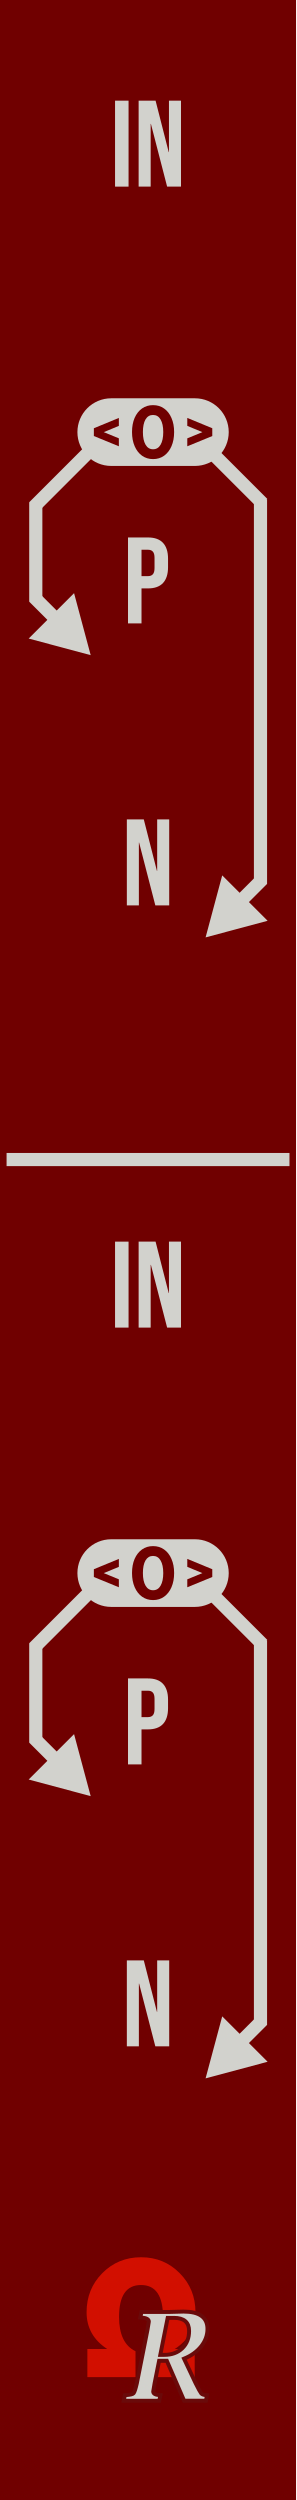
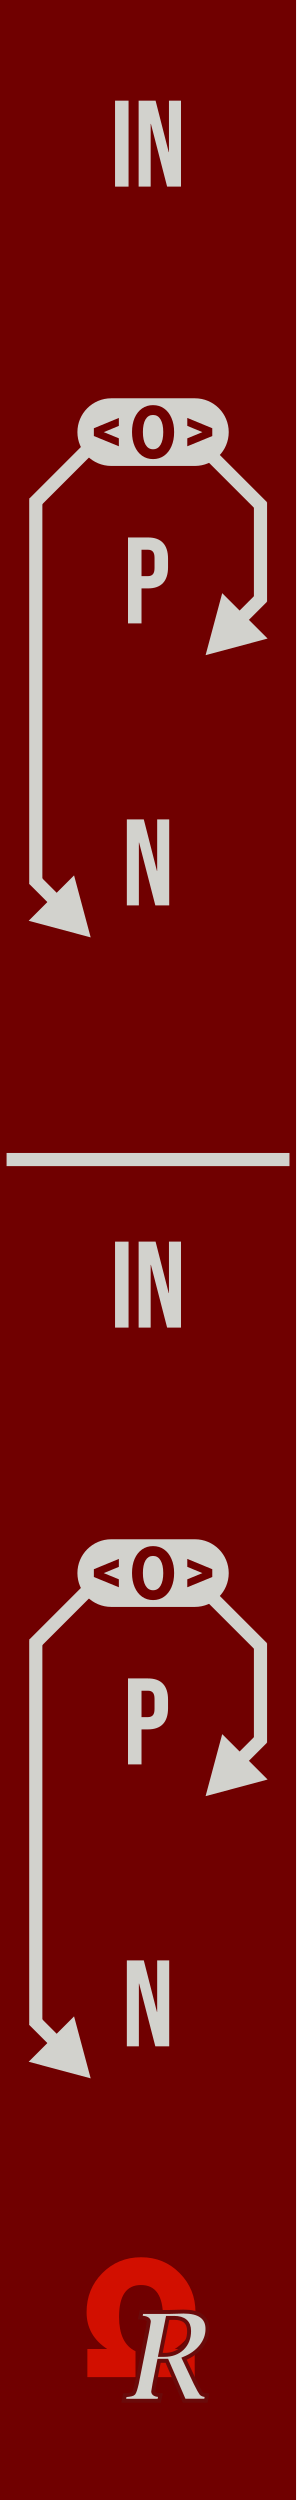
<svg xmlns="http://www.w3.org/2000/svg" id="svg8" viewBox="0 0 45 380" version="1.1" width="45" height="380">
  <defs id="defs4">
    <style id="style2">.cls-1{fill:#ab2d2d;}.cls-2{fill:#952d2d;}.cls-3{fill:#251e1e;}.cls-4{fill:#fff7d4;}.cls-5{fill:#202020;}</style>
  </defs>
  <g aria-label="R" style="font-style:normal;font-variant:normal;font-weight:normal;font-stretch:normal;font-size:18.667px;line-height:1.25;font-family:'Britannic Bold';-inkscape-font-specification:'Britannic Bold, Normal';font-variant-ligatures:normal;font-variant-caps:normal;font-variant-numeric:normal;font-feature-settings:normal;text-align:start;letter-spacing:0px;word-spacing:0px;writing-mode:lr-tb;text-anchor:start;fill:#000000;fill-opacity:1;stroke:none" id="lettreR">
    <path id="ModuleLayer" style="opacity:1;vector-effect:none;fill:#700000;fill-opacity:1;stroke:none;stroke-width:0.596;stroke-linecap:butt;stroke-linejoin:miter;stroke-miterlimit:4;stroke-dasharray:none;stroke-dashoffset:0;stroke-opacity:1" d="M 0,0 H 45 V 380 H 0 Z" />
    <g id="g311" transform="translate(6.175966)">
      <g aria-label="Ω" style="font-style:normal;font-variant:normal;font-weight:normal;font-stretch:normal;font-size:18.667px;line-height:1.25;font-family:'Britannic Bold';-inkscape-font-specification:'Britannic Bold, Normal';font-variant-ligatures:normal;font-variant-caps:normal;font-variant-numeric:normal;font-feature-settings:normal;text-align:start;letter-spacing:0px;word-spacing:0px;writing-mode:lr-tb;text-anchor:start;display:inline;fill:#d20f00;fill-opacity:1;stroke:none" id="text17" transform="translate(-0.1521993,-11.03228)">
        <path id="path13" style="font-style:normal;font-variant:normal;font-weight:normal;font-stretch:normal;font-size:26.667px;font-family:'Britannic Bold';-inkscape-font-specification:'Britannic Bold, Normal';font-variant-ligatures:normal;font-variant-caps:normal;font-variant-numeric:normal;font-feature-settings:normal;text-align:start;writing-mode:lr-tb;text-anchor:start;fill:#d20f00;fill-opacity:1" d="m 7.255,372.352 v -4.271 h 3.021 q -3.138,-2.044 -3.138,-5.586 0,-3.529 2.383,-5.938 2.396,-2.422 5.898,-2.422 3.49,0 5.872,2.422 2.396,2.409 2.396,5.938 0,3.542 -3.151,5.586 h 3.034 v 4.271 h -7.331 v -3.932 q 2.513,-1.224 2.513,-5.195 0,-4.87 -3.346,-4.87 -3.333,0 -3.333,4.844 0,4.01 2.5,5.221 v 3.932 z" />
      </g>
      <path id="path3707" style="font-style:italic;font-variant:normal;font-weight:600;font-stretch:normal;font-size:18.667px;font-family:'Lucida Bright';-inkscape-font-specification:'Lucida Bright, Semi-Bold Italic';font-variant-ligatures:normal;font-variant-caps:normal;font-variant-numeric:normal;font-feature-settings:normal;text-align:start;writing-mode:lr-tb;text-anchor:start;fill:#d2d2cd;fill-opacity:1;stroke:#6a0a0a;stroke-width:0.6;stroke-miterlimit:4;stroke-dasharray:none;stroke-opacity:1" d="m 19.182,358.842 h -1.176 l -0.684,3.427 -0.21,1.24 q 0,0.483 0.93,0.547 l 0.164,0.009 -0.173,0.848 h -5.396 l 0.164,-0.848 0.173,-0.009 q 0.957,-0.064 1.148,-0.273 0.201,-0.219 0.501,-1.513 l 1.632,-8.212 q 0.082,-0.483 0.191,-1.176 0,-0.529 -1.121,-0.611 l -0.173,-0.009 0.173,-0.839 h 4.047 l 2.352,-0.064 q 1.823,0 2.725,0.665 0.911,0.656 0.911,1.987 0,1.431 -0.957,2.634 -0.948,1.203 -2.607,1.878 l 1.768,3.737 q 0.656,1.312 0.848,1.54 0.191,0.219 0.711,0.255 l 0.164,0.009 -0.164,0.848 h -3.309 z m -0.993,-0.902 h 0.611 q 1.686,0 2.725,-0.993 1.039,-1.003 1.039,-2.634 0,-1.003 -0.574,-1.495 -0.574,-0.501 -1.732,-0.501 h -0.948 z" />
    </g>
    <g aria-label="P" id="text381-4" style="font-size:24px;font-family:'Bookman Old Style';-inkscape-font-specification:'Bookman Old Style'" transform="translate(-16.29313,51.22653)">
      <path d="m 35.75,30.467 h 3.024 q 1.531,0 2.296,0.821 0.765,0.821 0.765,2.408 v 1.288 q 0,1.587 -0.765,2.408 -0.765,0.821 -2.296,0.821 h -0.971 v 5.32 h -2.053 z m 3.024,5.88 q 0.504,0 0.747,-0.28 0.261,-0.28 0.261,-0.952 v -1.549 q 0,-0.672 -0.261,-0.952 -0.243,-0.28 -0.747,-0.28 h -0.971 v 4.013 z" style="font-size:18.667px;font-family:'Bebas Neue';-inkscape-font-specification:'Bebas Neue, Normal';fill:#d2d2cd" id="path1125" />
    </g>
    <g aria-label="IN" id="text381-9-0" style="font-size:24px;font-family:'Bookman Old Style';-inkscape-font-specification:'Bookman Old Style'" transform="translate(-14.27419,3.896918)">
      <path d="m 31.762,11.403 h 2.053 v 13.067 h -2.053 z" style="font-size:18.667px;font-family:'Bebas Neue';-inkscape-font-specification:'Bebas Neue, Normal';fill:#d2d2cd" id="path1120" />
      <path d="m 35.346,11.403 h 2.576 l 1.997,7.821 h 0.037 v -7.821 h 1.829 v 13.067 H 39.677 l -2.464,-9.539 h -0.037 v 9.539 h -1.829 z" style="font-size:18.667px;font-family:'Bebas Neue';-inkscape-font-specification:'Bebas Neue, Normal';fill:#d2d2cd" id="path1122" />
    </g>
    <g aria-label="N" id="text381-1-6" style="font-size:24px;font-family:'Bookman Old Style';-inkscape-font-specification:'Bookman Old Style'" transform="translate(-16.44803,76.73325)">
      <path d="m 35.728,47.817 h 2.576 l 1.997,7.821 h 0.037 v -7.821 h 1.829 v 13.067 h -2.109 l -2.464,-9.539 h -0.037 v 9.539 h -1.829 z" style="font-size:18.667px;font-family:'Bebas Neue';-inkscape-font-specification:'Bebas Neue, Normal';fill:#d2d2cd" id="path1128" />
    </g>
-     <g id="g4697">
+     <g id="g4697" transform="matrix(-1,0,0,1,45.03381,0)">
      <rect style="font-style:normal;font-variant:normal;font-weight:normal;font-stretch:normal;font-size:18.667px;line-height:1.25;font-family:'Britannic Bold';-inkscape-font-specification:'Britannic Bold, Normal';font-variant-ligatures:normal;font-variant-caps:normal;font-variant-numeric:normal;font-feature-settings:normal;text-align:start;letter-spacing:0px;word-spacing:0px;writing-mode:lr-tb;text-anchor:start;fill:#d2d2cd;fill-opacity:1;stroke:none;stroke-width:1.173;stroke-linecap:butt;stroke-miterlimit:2.3;stroke-dasharray:none;stroke-opacity:1;paint-order:stroke fill markers" id="rect829" width="2" height="15.129" x="4.44" y="76.34" />
      <g id="g4190" transform="translate(0,-0.8000024)">
        <path style="font-style:normal;font-variant:normal;font-weight:normal;font-stretch:normal;font-size:18.667px;line-height:1.25;font-family:'Britannic Bold';-inkscape-font-specification:'Britannic Bold, Normal';font-variant-ligatures:normal;font-variant-caps:normal;font-variant-numeric:normal;font-feature-settings:normal;text-align:start;letter-spacing:0px;word-spacing:0px;writing-mode:lr-tb;text-anchor:start;fill:#d2d2cd;fill-opacity:1;stroke:none;stroke-width:3;stroke-linecap:butt;stroke-miterlimit:2.3;stroke-dasharray:none;stroke-opacity:1;paint-order:stroke fill markers" id="path833" d="M 15,70 10.12,61.548 l 9.759,0 z" transform="rotate(-45,51.0704,86.66048)" />
        <rect y="68.408" x="-62.095" height="5.5" width="2" id="rect835" style="font-style:normal;font-variant:normal;font-weight:normal;font-stretch:normal;font-size:18.667px;line-height:1.25;font-family:'Britannic Bold';-inkscape-font-specification:'Britannic Bold, Normal';font-variant-ligatures:normal;font-variant-caps:normal;font-variant-numeric:normal;font-feature-settings:normal;text-align:start;letter-spacing:0px;word-spacing:0px;writing-mode:lr-tb;text-anchor:start;fill:#d2d2cd;fill-opacity:1;stroke:none;stroke-width:0.707;stroke-linecap:butt;stroke-miterlimit:2.3;stroke-dasharray:none;stroke-opacity:1;paint-order:stroke fill markers" transform="rotate(-45)" />
      </g>
      <rect y="38.534" x="57.121" height="12.286" width="2" id="rect835-8" style="font-style:normal;font-variant:normal;font-weight:normal;font-stretch:normal;font-size:18.667px;line-height:1.25;font-family:'Britannic Bold';-inkscape-font-specification:'Britannic Bold, Normal';font-variant-ligatures:normal;font-variant-caps:normal;font-variant-numeric:normal;font-feature-settings:normal;text-align:start;letter-spacing:0px;word-spacing:0px;writing-mode:lr-tb;text-anchor:start;fill:#d2d2cd;fill-opacity:1;stroke:none;stroke-width:1.057;stroke-linecap:butt;stroke-miterlimit:2.3;stroke-dasharray:none;stroke-opacity:1;paint-order:stroke fill markers" transform="rotate(45)" />
    </g>
-     <rect style="font-style:normal;font-variant:normal;font-weight:normal;font-stretch:normal;font-size:18.667px;line-height:1.25;font-family:'Britannic Bold';-inkscape-font-specification:'Britannic Bold, Normal';font-variant-ligatures:normal;font-variant-caps:normal;font-variant-numeric:normal;font-feature-settings:normal;text-align:start;letter-spacing:0px;word-spacing:0px;writing-mode:lr-tb;text-anchor:start;fill:#d2d2cd;fill-opacity:1;stroke:none;stroke-width:2.306;stroke-linecap:butt;stroke-miterlimit:2.3;stroke-dasharray:none;stroke-opacity:1;paint-order:stroke fill markers" id="rect829-1" width="2" height="58.49" x="-40.594" y="75.885" transform="scale(-1,1)" />
-     <path style="font-style:normal;font-variant:normal;font-weight:normal;font-stretch:normal;font-size:18.667px;line-height:1.25;font-family:'Britannic Bold';-inkscape-font-specification:'Britannic Bold, Normal';font-variant-ligatures:normal;font-variant-caps:normal;font-variant-numeric:normal;font-feature-settings:normal;text-align:start;letter-spacing:0px;word-spacing:0px;writing-mode:lr-tb;text-anchor:start;fill:#d2d2cd;fill-opacity:1;stroke:none;stroke-width:3;stroke-linecap:butt;stroke-miterlimit:2.3;stroke-dasharray:none;stroke-opacity:1;paint-order:stroke fill markers" id="path833-5" d="M 15,70 10.12,61.548 l 9.759,0 z" transform="matrix(-0.7071068,-0.7071068,-0.7071068,0.7071068,91.35385,103.5945)" />
-     <rect y="66.334" x="-123.708" height="5.5" width="2" id="rect835-3" style="font-style:normal;font-variant:normal;font-weight:normal;font-stretch:normal;font-size:18.667px;line-height:1.25;font-family:'Britannic Bold';-inkscape-font-specification:'Britannic Bold, Normal';font-variant-ligatures:normal;font-variant-caps:normal;font-variant-numeric:normal;font-feature-settings:normal;text-align:start;letter-spacing:0px;word-spacing:0px;writing-mode:lr-tb;text-anchor:start;fill:#d2d2cd;fill-opacity:1;stroke:none;stroke-width:0.707;stroke-linecap:butt;stroke-miterlimit:2.3;stroke-dasharray:none;stroke-opacity:1;paint-order:stroke fill markers" transform="matrix(-0.7071068,-0.7071068,-0.7071068,0.7071068,0,0)" />
-     <rect y="70.055" x="24.892" height="12.286" width="2" id="rect835-8-4" style="font-style:normal;font-variant:normal;font-weight:normal;font-stretch:normal;font-size:18.667px;line-height:1.25;font-family:'Britannic Bold';-inkscape-font-specification:'Britannic Bold, Normal';font-variant-ligatures:normal;font-variant-caps:normal;font-variant-numeric:normal;font-feature-settings:normal;text-align:start;letter-spacing:0px;word-spacing:0px;writing-mode:lr-tb;text-anchor:start;fill:#d2d2cd;fill-opacity:1;stroke:none;stroke-width:1.057;stroke-linecap:butt;stroke-miterlimit:2.3;stroke-dasharray:none;stroke-opacity:1;paint-order:stroke fill markers" transform="matrix(-0.7071068,0.7071068,0.7071068,0.7071068,0,0)" />
+     <g id="g380" transform="matrix(-1,0,0,1,45.03381,0)">
+       <rect style="font-style:normal;font-variant:normal;font-weight:normal;font-stretch:normal;font-size:18.667px;line-height:1.25;font-family:'Britannic Bold';-inkscape-font-specification:'Britannic Bold, Normal';font-variant-ligatures:normal;font-variant-caps:normal;font-variant-numeric:normal;font-feature-settings:normal;text-align:start;letter-spacing:0px;word-spacing:0px;writing-mode:lr-tb;text-anchor:start;fill:#d2d2cd;fill-opacity:1;stroke:none;stroke-width:2.306;stroke-linecap:butt;stroke-miterlimit:2.3;stroke-dasharray:none;stroke-opacity:1;paint-order:stroke fill markers" id="rect829-1" width="2" height="58.49" x="-40.594" y="75.885" transform="scale(-1,1)" />
+       <path style="font-style:normal;font-variant:normal;font-weight:normal;font-stretch:normal;font-size:18.667px;line-height:1.25;font-family:'Britannic Bold';-inkscape-font-specification:'Britannic Bold, Normal';font-variant-ligatures:normal;font-variant-caps:normal;font-variant-numeric:normal;font-feature-settings:normal;text-align:start;letter-spacing:0px;word-spacing:0px;writing-mode:lr-tb;text-anchor:start;fill:#d2d2cd;fill-opacity:1;stroke:none;stroke-width:3;stroke-linecap:butt;stroke-miterlimit:2.3;stroke-dasharray:none;stroke-opacity:1;paint-order:stroke fill markers" id="path833-5" d="M 15,70 10.12,61.548 l 9.759,0 z" transform="matrix(-0.7071068,-0.7071068,-0.7071068,0.7071068,91.35385,103.5945)" />
+       <rect y="66.334" x="-123.708" height="5.5" width="2" id="rect835-3" style="font-style:normal;font-variant:normal;font-weight:normal;font-stretch:normal;font-size:18.667px;line-height:1.25;font-family:'Britannic Bold';-inkscape-font-specification:'Britannic Bold, Normal';font-variant-ligatures:normal;font-variant-caps:normal;font-variant-numeric:normal;font-feature-settings:normal;text-align:start;letter-spacing:0px;word-spacing:0px;writing-mode:lr-tb;text-anchor:start;fill:#d2d2cd;fill-opacity:1;stroke:none;stroke-width:0.707;stroke-linecap:butt;stroke-miterlimit:2.3;stroke-dasharray:none;stroke-opacity:1;paint-order:stroke fill markers" transform="matrix(-0.7071068,-0.7071068,-0.7071068,0.7071068,0,0)" />
+       <rect y="70.055" x="24.892" height="12.286" width="2" id="rect835-8-4" style="font-style:normal;font-variant:normal;font-weight:normal;font-stretch:normal;font-size:18.667px;line-height:1.25;font-family:'Britannic Bold';-inkscape-font-specification:'Britannic Bold, Normal';font-variant-ligatures:normal;font-variant-caps:normal;font-variant-numeric:normal;font-feature-settings:normal;text-align:start;letter-spacing:0px;word-spacing:0px;writing-mode:lr-tb;text-anchor:start;fill:#d2d2cd;fill-opacity:1;stroke:none;stroke-width:1.057;stroke-linecap:butt;stroke-miterlimit:2.3;stroke-dasharray:none;stroke-opacity:1;paint-order:stroke fill markers" transform="matrix(-0.7071068,0.7071068,0.7071068,0.7071068,0,0)" />
+     </g>
    <rect style="fill:#d2d2cd;fill-opacity:1;stroke:none;stroke-width:4.254;stroke-linejoin:round;stroke-miterlimit:0" id="rect1877" width="23" height="10.283" x="11.767" y="60.54" ry="5.141" />
    <g aria-label="P" id="text381-4-5" style="font-style:normal;font-variant:normal;font-weight:normal;font-stretch:normal;font-size:24px;line-height:1.25;font-family:'Bookman Old Style';-inkscape-font-specification:'Bookman Old Style';font-variant-ligatures:normal;font-variant-caps:normal;font-variant-numeric:normal;font-feature-settings:normal;text-align:start;letter-spacing:0px;word-spacing:0px;writing-mode:lr-tb;text-anchor:start;fill:#000000;fill-opacity:1;stroke:none" transform="translate(-16.29313,224.6545)">
      <path d="m 35.75,30.467 h 3.024 q 1.531,0 2.296,0.821 0.765,0.821 0.765,2.408 v 1.288 q 0,1.587 -0.765,2.408 -0.765,0.821 -2.296,0.821 h -0.971 v 5.32 h -2.053 z m 3.024,5.88 q 0.504,0 0.747,-0.28 0.261,-0.28 0.261,-0.952 v -1.549 q 0,-0.672 -0.261,-0.952 -0.243,-0.28 -0.747,-0.28 h -0.971 v 4.013 z" style="font-size:18.667px;font-family:'Bebas Neue';-inkscape-font-specification:'Bebas Neue, Normal';fill:#d2d2cd" id="path1125-8" />
    </g>
    <g aria-label="IN" id="text381-9-0-1" style="font-style:normal;font-variant:normal;font-weight:normal;font-stretch:normal;font-size:24px;line-height:1.25;font-family:'Bookman Old Style';-inkscape-font-specification:'Bookman Old Style';font-variant-ligatures:normal;font-variant-caps:normal;font-variant-numeric:normal;font-feature-settings:normal;text-align:start;letter-spacing:0px;word-spacing:0px;writing-mode:lr-tb;text-anchor:start;fill:#000000;fill-opacity:1;stroke:none" transform="translate(-14.27419,177.3249)">
      <path d="m 31.762,11.403 h 2.053 v 13.067 h -2.053 z" style="font-size:18.667px;font-family:'Bebas Neue';-inkscape-font-specification:'Bebas Neue, Normal';fill:#d2d2cd" id="path1120-7" />
      <path d="m 35.346,11.403 h 2.576 l 1.997,7.821 h 0.037 v -7.821 h 1.829 v 13.067 H 39.677 l -2.464,-9.539 h -0.037 v 9.539 h -1.829 z" style="font-size:18.667px;font-family:'Bebas Neue';-inkscape-font-specification:'Bebas Neue, Normal';fill:#d2d2cd" id="path1122-4" />
    </g>
    <g aria-label="N" id="text381-1-6-7" style="font-style:normal;font-variant:normal;font-weight:normal;font-stretch:normal;font-size:24px;line-height:1.25;font-family:'Bookman Old Style';-inkscape-font-specification:'Bookman Old Style';font-variant-ligatures:normal;font-variant-caps:normal;font-variant-numeric:normal;font-feature-settings:normal;text-align:start;letter-spacing:0px;word-spacing:0px;writing-mode:lr-tb;text-anchor:start;fill:#000000;fill-opacity:1;stroke:none" transform="translate(-16.44803,250.1612)">
      <path d="m 35.728,47.817 h 2.576 l 1.997,7.821 h 0.037 v -7.821 h 1.829 v 13.067 h -2.109 l -2.464,-9.539 h -0.037 v 9.539 h -1.829 z" style="font-size:18.667px;font-family:'Bebas Neue';-inkscape-font-specification:'Bebas Neue, Normal';fill:#d2d2cd" id="path1128-6" />
    </g>
-     <g id="g4697-8" transform="translate(0,173.428)" style="font-style:normal;font-variant:normal;font-weight:normal;font-stretch:normal;font-size:18.667px;line-height:1.25;font-family:'Britannic Bold';-inkscape-font-specification:'Britannic Bold, Normal';font-variant-ligatures:normal;font-variant-caps:normal;font-variant-numeric:normal;font-feature-settings:normal;text-align:start;letter-spacing:0px;word-spacing:0px;writing-mode:lr-tb;text-anchor:start;fill:#000000;fill-opacity:1;stroke:none">
+     <g id="g4697-8" transform="matrix(-1,0,0,1,45.03381,173.428)" style="font-style:normal;font-variant:normal;font-weight:normal;font-stretch:normal;font-size:18.667px;line-height:1.25;font-family:'Britannic Bold';-inkscape-font-specification:'Britannic Bold, Normal';font-variant-ligatures:normal;font-variant-caps:normal;font-variant-numeric:normal;font-feature-settings:normal;text-align:start;letter-spacing:0px;word-spacing:0px;writing-mode:lr-tb;text-anchor:start;fill:#000000;fill-opacity:1;stroke:none">
      <rect style="font-style:normal;font-variant:normal;font-weight:normal;font-stretch:normal;font-size:18.667px;line-height:1.25;font-family:'Britannic Bold';-inkscape-font-specification:'Britannic Bold, Normal';font-variant-ligatures:normal;font-variant-caps:normal;font-variant-numeric:normal;font-feature-settings:normal;text-align:start;letter-spacing:0px;word-spacing:0px;writing-mode:lr-tb;text-anchor:start;fill:#d2d2cd;fill-opacity:1;stroke:none;stroke-width:1.173;stroke-linecap:butt;stroke-miterlimit:2.3;stroke-dasharray:none;stroke-opacity:1;paint-order:stroke fill markers" id="rect829-4" width="2" height="15.129" x="4.44" y="76.34" />
      <g id="g4190-0" transform="translate(0,-0.8000024)">
        <path style="font-style:normal;font-variant:normal;font-weight:normal;font-stretch:normal;font-size:18.667px;line-height:1.25;font-family:'Britannic Bold';-inkscape-font-specification:'Britannic Bold, Normal';font-variant-ligatures:normal;font-variant-caps:normal;font-variant-numeric:normal;font-feature-settings:normal;text-align:start;letter-spacing:0px;word-spacing:0px;writing-mode:lr-tb;text-anchor:start;fill:#d2d2cd;fill-opacity:1;stroke:none;stroke-width:3;stroke-linecap:butt;stroke-miterlimit:2.3;stroke-dasharray:none;stroke-opacity:1;paint-order:stroke fill markers" id="path833-55" d="M 15,70 10.12,61.548 l 9.759,0 z" transform="rotate(-45,51.0704,86.66048)" />
        <rect y="68.408" x="-62.095" height="5.5" width="2" id="rect835-1" style="font-style:normal;font-variant:normal;font-weight:normal;font-stretch:normal;font-size:18.667px;line-height:1.25;font-family:'Britannic Bold';-inkscape-font-specification:'Britannic Bold, Normal';font-variant-ligatures:normal;font-variant-caps:normal;font-variant-numeric:normal;font-feature-settings:normal;text-align:start;letter-spacing:0px;word-spacing:0px;writing-mode:lr-tb;text-anchor:start;fill:#d2d2cd;fill-opacity:1;stroke:none;stroke-width:0.707;stroke-linecap:butt;stroke-miterlimit:2.3;stroke-dasharray:none;stroke-opacity:1;paint-order:stroke fill markers" transform="rotate(-45)" />
      </g>
      <rect y="38.534" x="57.121" height="12.286" width="2" id="rect835-8-3" style="font-style:normal;font-variant:normal;font-weight:normal;font-stretch:normal;font-size:18.667px;line-height:1.25;font-family:'Britannic Bold';-inkscape-font-specification:'Britannic Bold, Normal';font-variant-ligatures:normal;font-variant-caps:normal;font-variant-numeric:normal;font-feature-settings:normal;text-align:start;letter-spacing:0px;word-spacing:0px;writing-mode:lr-tb;text-anchor:start;fill:#d2d2cd;fill-opacity:1;stroke:none;stroke-width:1.057;stroke-linecap:butt;stroke-miterlimit:2.3;stroke-dasharray:none;stroke-opacity:1;paint-order:stroke fill markers" transform="rotate(45)" />
    </g>
-     <g id="g4462-3" transform="translate(0,173.428)" style="font-style:normal;font-variant:normal;font-weight:normal;font-stretch:normal;font-size:18.667px;line-height:1.25;font-family:'Britannic Bold';-inkscape-font-specification:'Britannic Bold, Normal';font-variant-ligatures:normal;font-variant-caps:normal;font-variant-numeric:normal;font-feature-settings:normal;text-align:start;letter-spacing:0px;word-spacing:0px;writing-mode:lr-tb;text-anchor:start;fill:#000000;fill-opacity:1;stroke:none">
+     <g id="g4462-3" transform="matrix(-1,0,0,1,45.03381,173.428)" style="font-style:normal;font-variant:normal;font-weight:normal;font-stretch:normal;font-size:18.667px;line-height:1.25;font-family:'Britannic Bold';-inkscape-font-specification:'Britannic Bold, Normal';font-variant-ligatures:normal;font-variant-caps:normal;font-variant-numeric:normal;font-feature-settings:normal;text-align:start;letter-spacing:0px;word-spacing:0px;writing-mode:lr-tb;text-anchor:start;fill:#000000;fill-opacity:1;stroke:none">
      <rect style="font-style:normal;font-variant:normal;font-weight:normal;font-stretch:normal;font-size:18.667px;line-height:1.25;font-family:'Britannic Bold';-inkscape-font-specification:'Britannic Bold, Normal';font-variant-ligatures:normal;font-variant-caps:normal;font-variant-numeric:normal;font-feature-settings:normal;text-align:start;letter-spacing:0px;word-spacing:0px;writing-mode:lr-tb;text-anchor:start;fill:#d2d2cd;fill-opacity:1;stroke:none;stroke-width:2.306;stroke-linecap:butt;stroke-miterlimit:2.3;stroke-dasharray:none;stroke-opacity:1;paint-order:stroke fill markers" id="rect829-1-2" width="2" height="58.49" x="-40.594" y="75.885" transform="scale(-1,1)" />
      <path style="font-style:normal;font-variant:normal;font-weight:normal;font-stretch:normal;font-size:18.667px;line-height:1.25;font-family:'Britannic Bold';-inkscape-font-specification:'Britannic Bold, Normal';font-variant-ligatures:normal;font-variant-caps:normal;font-variant-numeric:normal;font-feature-settings:normal;text-align:start;letter-spacing:0px;word-spacing:0px;writing-mode:lr-tb;text-anchor:start;fill:#d2d2cd;fill-opacity:1;stroke:none;stroke-width:3;stroke-linecap:butt;stroke-miterlimit:2.3;stroke-dasharray:none;stroke-opacity:1;paint-order:stroke fill markers" id="path833-5-5" d="M 15,70 10.12,61.548 l 9.759,0 z" transform="matrix(-0.7071068,-0.7071068,-0.7071068,0.7071068,91.35385,103.5945)" />
      <rect y="66.334" x="-123.708" height="5.5" width="2" id="rect835-3-6" style="font-style:normal;font-variant:normal;font-weight:normal;font-stretch:normal;font-size:18.667px;line-height:1.25;font-family:'Britannic Bold';-inkscape-font-specification:'Britannic Bold, Normal';font-variant-ligatures:normal;font-variant-caps:normal;font-variant-numeric:normal;font-feature-settings:normal;text-align:start;letter-spacing:0px;word-spacing:0px;writing-mode:lr-tb;text-anchor:start;fill:#d2d2cd;fill-opacity:1;stroke:none;stroke-width:0.707;stroke-linecap:butt;stroke-miterlimit:2.3;stroke-dasharray:none;stroke-opacity:1;paint-order:stroke fill markers" transform="matrix(-0.7071068,-0.7071068,-0.7071068,0.7071068,0,0)" />
      <rect y="70.055" x="24.892" height="12.286" width="2" id="rect835-8-4-7" style="font-style:normal;font-variant:normal;font-weight:normal;font-stretch:normal;font-size:18.667px;line-height:1.25;font-family:'Britannic Bold';-inkscape-font-specification:'Britannic Bold, Normal';font-variant-ligatures:normal;font-variant-caps:normal;font-variant-numeric:normal;font-feature-settings:normal;text-align:start;letter-spacing:0px;word-spacing:0px;writing-mode:lr-tb;text-anchor:start;fill:#d2d2cd;fill-opacity:1;stroke:none;stroke-width:1.057;stroke-linecap:butt;stroke-miterlimit:2.3;stroke-dasharray:none;stroke-opacity:1;paint-order:stroke fill markers" transform="matrix(-0.7071068,0.7071068,0.7071068,0.7071068,0,0)" />
    </g>
    <rect style="font-style:normal;font-variant:normal;font-weight:normal;font-stretch:normal;font-size:18.667px;line-height:1.25;font-family:'Britannic Bold';-inkscape-font-specification:'Britannic Bold, Normal';font-variant-ligatures:normal;font-variant-caps:normal;font-variant-numeric:normal;font-feature-settings:normal;text-align:start;letter-spacing:0px;word-spacing:0px;writing-mode:lr-tb;text-anchor:start;fill:#d2d2cd;fill-opacity:1;stroke:none;stroke-width:4.254;stroke-linejoin:round;stroke-miterlimit:0" id="rect1877-1" width="23" height="10.283" x="11.767" y="233.968" ry="5.141" />
    <rect y="-44" x="175.25" height="43" width="2" id="rect835-83" style="font-style:normal;font-variant:normal;font-weight:normal;font-stretch:normal;font-size:18.667px;line-height:1.25;font-family:'Britannic Bold';-inkscape-font-specification:'Britannic Bold, Normal';font-variant-ligatures:normal;font-variant-caps:normal;font-variant-numeric:normal;font-feature-settings:normal;text-align:start;letter-spacing:0px;word-spacing:0px;writing-mode:lr-tb;text-anchor:start;fill:#d2d2cd;fill-opacity:1;stroke:none;stroke-width:1.977;stroke-linecap:butt;stroke-miterlimit:2.3;stroke-dasharray:none;stroke-opacity:1;paint-order:stroke fill markers" transform="rotate(90)" />
    <g id="g10586" style="font-style:normal;font-variant:normal;font-weight:normal;font-stretch:normal;font-size:18.667px;line-height:1.25;font-family:'Britannic Bold';-inkscape-font-specification:'Britannic Bold, Normal';font-variant-ligatures:normal;font-variant-caps:normal;font-variant-numeric:normal;font-feature-settings:normal;text-align:start;letter-spacing:0px;word-spacing:0px;writing-mode:lr-tb;text-anchor:start;fill:#700000;fill-opacity:1;stroke:none" transform="translate(2.3766327e-4)">
      <g aria-label="0" id="text5985-0" style="font-size:24px;font-family:'Bookman Old Style';-inkscape-font-specification:'Bookman Old Style';fill:#700000;fill-opacity:1">
        <path d="m 23.267,69.783 q 0.96,0 1.675,-0.512 0.725,-0.523 1.12,-1.44 0.405,-0.928 0.405,-2.155 0,-1.227 -0.405,-2.144 -0.395,-0.928 -1.12,-1.44 -0.715,-0.512 -1.685,-0.512 -0.949,0 -1.675,0.512 -0.715,0.512 -1.12,1.429 -0.395,0.917 -0.395,2.155 0,1.227 0.405,2.155 0.405,0.928 1.12,1.44 0.725,0.512 1.675,0.512 z m 0,-1.493 q -0.736,0 -1.141,-0.693 -0.405,-0.693 -0.405,-1.92 0,-1.237 0.395,-1.92 0.405,-0.683 1.141,-0.683 0.757,0 1.152,0.693 0.405,0.683 0.405,1.909 0,1.227 -0.405,1.92 -0.395,0.693 -1.141,0.693 z" style="font-weight:800;font-size:10.667px;font-family:'Plus Jakarta Sans';-inkscape-font-specification:'Plus Jakarta Sans, Ultra-Bold';fill:#700000;fill-opacity:1" id="path6515" />
      </g>
      <g aria-label="&lt;" id="text5985-1" style="font-size:24px;font-family:'Bookman Old Style';-inkscape-font-specification:'Bookman Old Style';fill:#700000;fill-opacity:1" transform="translate(2.49999)">
        <path d="m 15.567,67.837 v -1.208 l -2.296,-0.944 2.296,-0.952 v -1.208 l -3.8,1.568 v 1.184 z" style="font-weight:800;font-size:8px;font-family:'Plus Jakarta Sans';-inkscape-font-specification:'Plus Jakarta Sans, Ultra-Bold';fill:#700000;fill-opacity:1" id="path6419" />
      </g>
      <g aria-label="&lt;" transform="matrix(-1,0,0,1,-2.500465,0)" id="text5985-1-0-8" style="font-size:24px;font-family:'Bookman Old Style';-inkscape-font-specification:'Bookman Old Style';fill:#700000;fill-opacity:1">
        <path d="m -30.967,67.837 v -1.208 l -2.296,-0.944 2.296,-0.952 v -1.208 l -3.8,1.568 v 1.184 z" style="font-weight:800;font-size:8px;font-family:'Plus Jakarta Sans';-inkscape-font-specification:'Plus Jakarta Sans, Ultra-Bold';fill:#700000;fill-opacity:1" id="path6422" />
      </g>
    </g>
    <g id="g10586-1" style="font-style:normal;font-variant:normal;font-weight:normal;font-stretch:normal;font-size:18.667px;line-height:1.25;font-family:'Britannic Bold';-inkscape-font-specification:'Britannic Bold, Normal';font-variant-ligatures:normal;font-variant-caps:normal;font-variant-numeric:normal;font-feature-settings:normal;text-align:start;letter-spacing:0px;word-spacing:0px;writing-mode:lr-tb;text-anchor:start;fill:#700000;fill-opacity:1;stroke:none" transform="translate(2.3766327e-4,173.428)">
      <g aria-label="0" id="text5985-0-9" style="font-size:24px;font-family:'Bookman Old Style';-inkscape-font-specification:'Bookman Old Style';fill:#700000;fill-opacity:1">
        <path d="m 23.267,69.783 q 0.96,0 1.675,-0.512 0.725,-0.523 1.12,-1.44 0.405,-0.928 0.405,-2.155 0,-1.227 -0.405,-2.144 -0.395,-0.928 -1.12,-1.44 -0.715,-0.512 -1.685,-0.512 -0.949,0 -1.675,0.512 -0.715,0.512 -1.12,1.429 -0.395,0.917 -0.395,2.155 0,1.227 0.405,2.155 0.405,0.928 1.12,1.44 0.725,0.512 1.675,0.512 z m 0,-1.493 q -0.736,0 -1.141,-0.693 -0.405,-0.693 -0.405,-1.92 0,-1.237 0.395,-1.92 0.405,-0.683 1.141,-0.683 0.757,0 1.152,0.693 0.405,0.683 0.405,1.909 0,1.227 -0.405,1.92 -0.395,0.693 -1.141,0.693 z" style="font-weight:800;font-size:10.667px;font-family:'Plus Jakarta Sans';-inkscape-font-specification:'Plus Jakarta Sans, Ultra-Bold';fill:#700000;fill-opacity:1" id="path6515-4" />
      </g>
      <g aria-label="&lt;" id="text5985-1-6" style="font-size:24px;font-family:'Bookman Old Style';-inkscape-font-specification:'Bookman Old Style';fill:#700000;fill-opacity:1" transform="translate(2.49999)">
        <path d="m 15.567,67.837 v -1.208 l -2.296,-0.944 2.296,-0.952 v -1.208 l -3.8,1.568 v 1.184 z" style="font-weight:800;font-size:8px;font-family:'Plus Jakarta Sans';-inkscape-font-specification:'Plus Jakarta Sans, Ultra-Bold';fill:#700000;fill-opacity:1" id="path6419-9" />
      </g>
      <g aria-label="&lt;" transform="matrix(-1,0,0,1,-2.500465,0)" id="text5985-1-0-8-3" style="font-size:24px;font-family:'Bookman Old Style';-inkscape-font-specification:'Bookman Old Style';fill:#700000;fill-opacity:1">
        <path d="m -30.967,67.837 v -1.208 l -2.296,-0.944 2.296,-0.952 v -1.208 l -3.8,1.568 v 1.184 z" style="font-weight:800;font-size:8px;font-family:'Plus Jakarta Sans';-inkscape-font-specification:'Plus Jakarta Sans, Ultra-Bold';fill:#700000;fill-opacity:1" id="path6422-7" />
      </g>
    </g>
  </g>
</svg>
